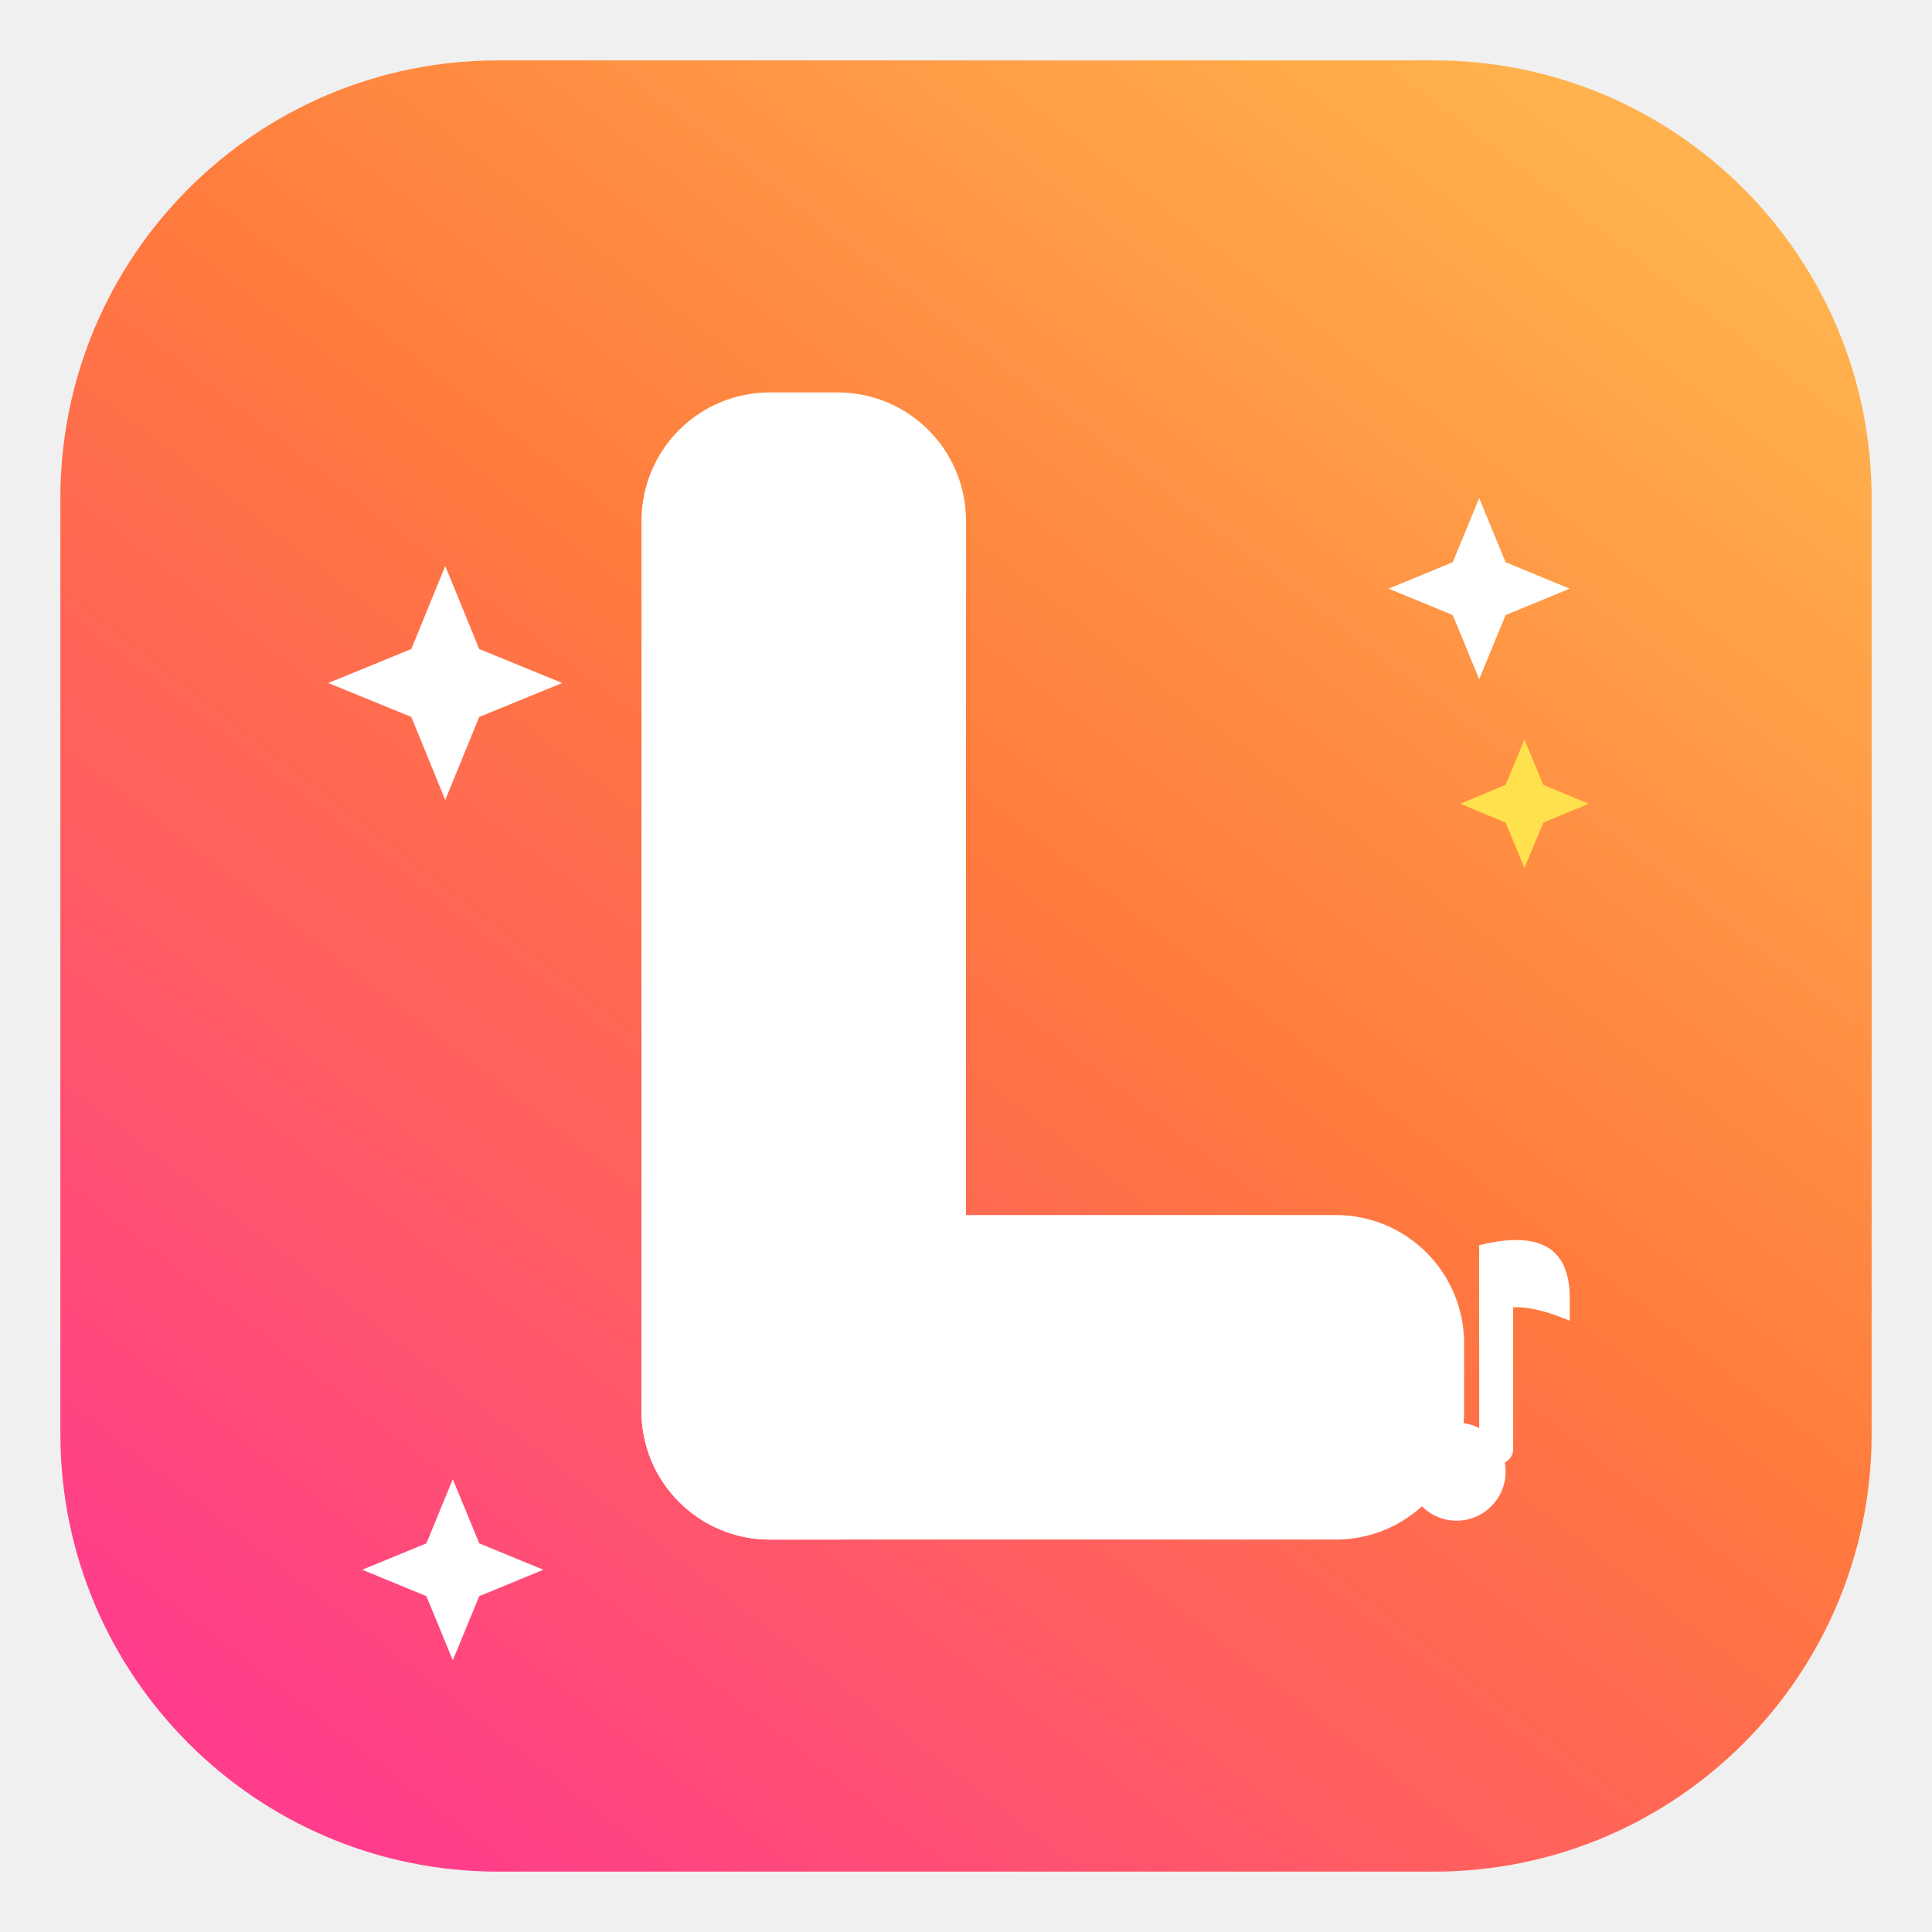
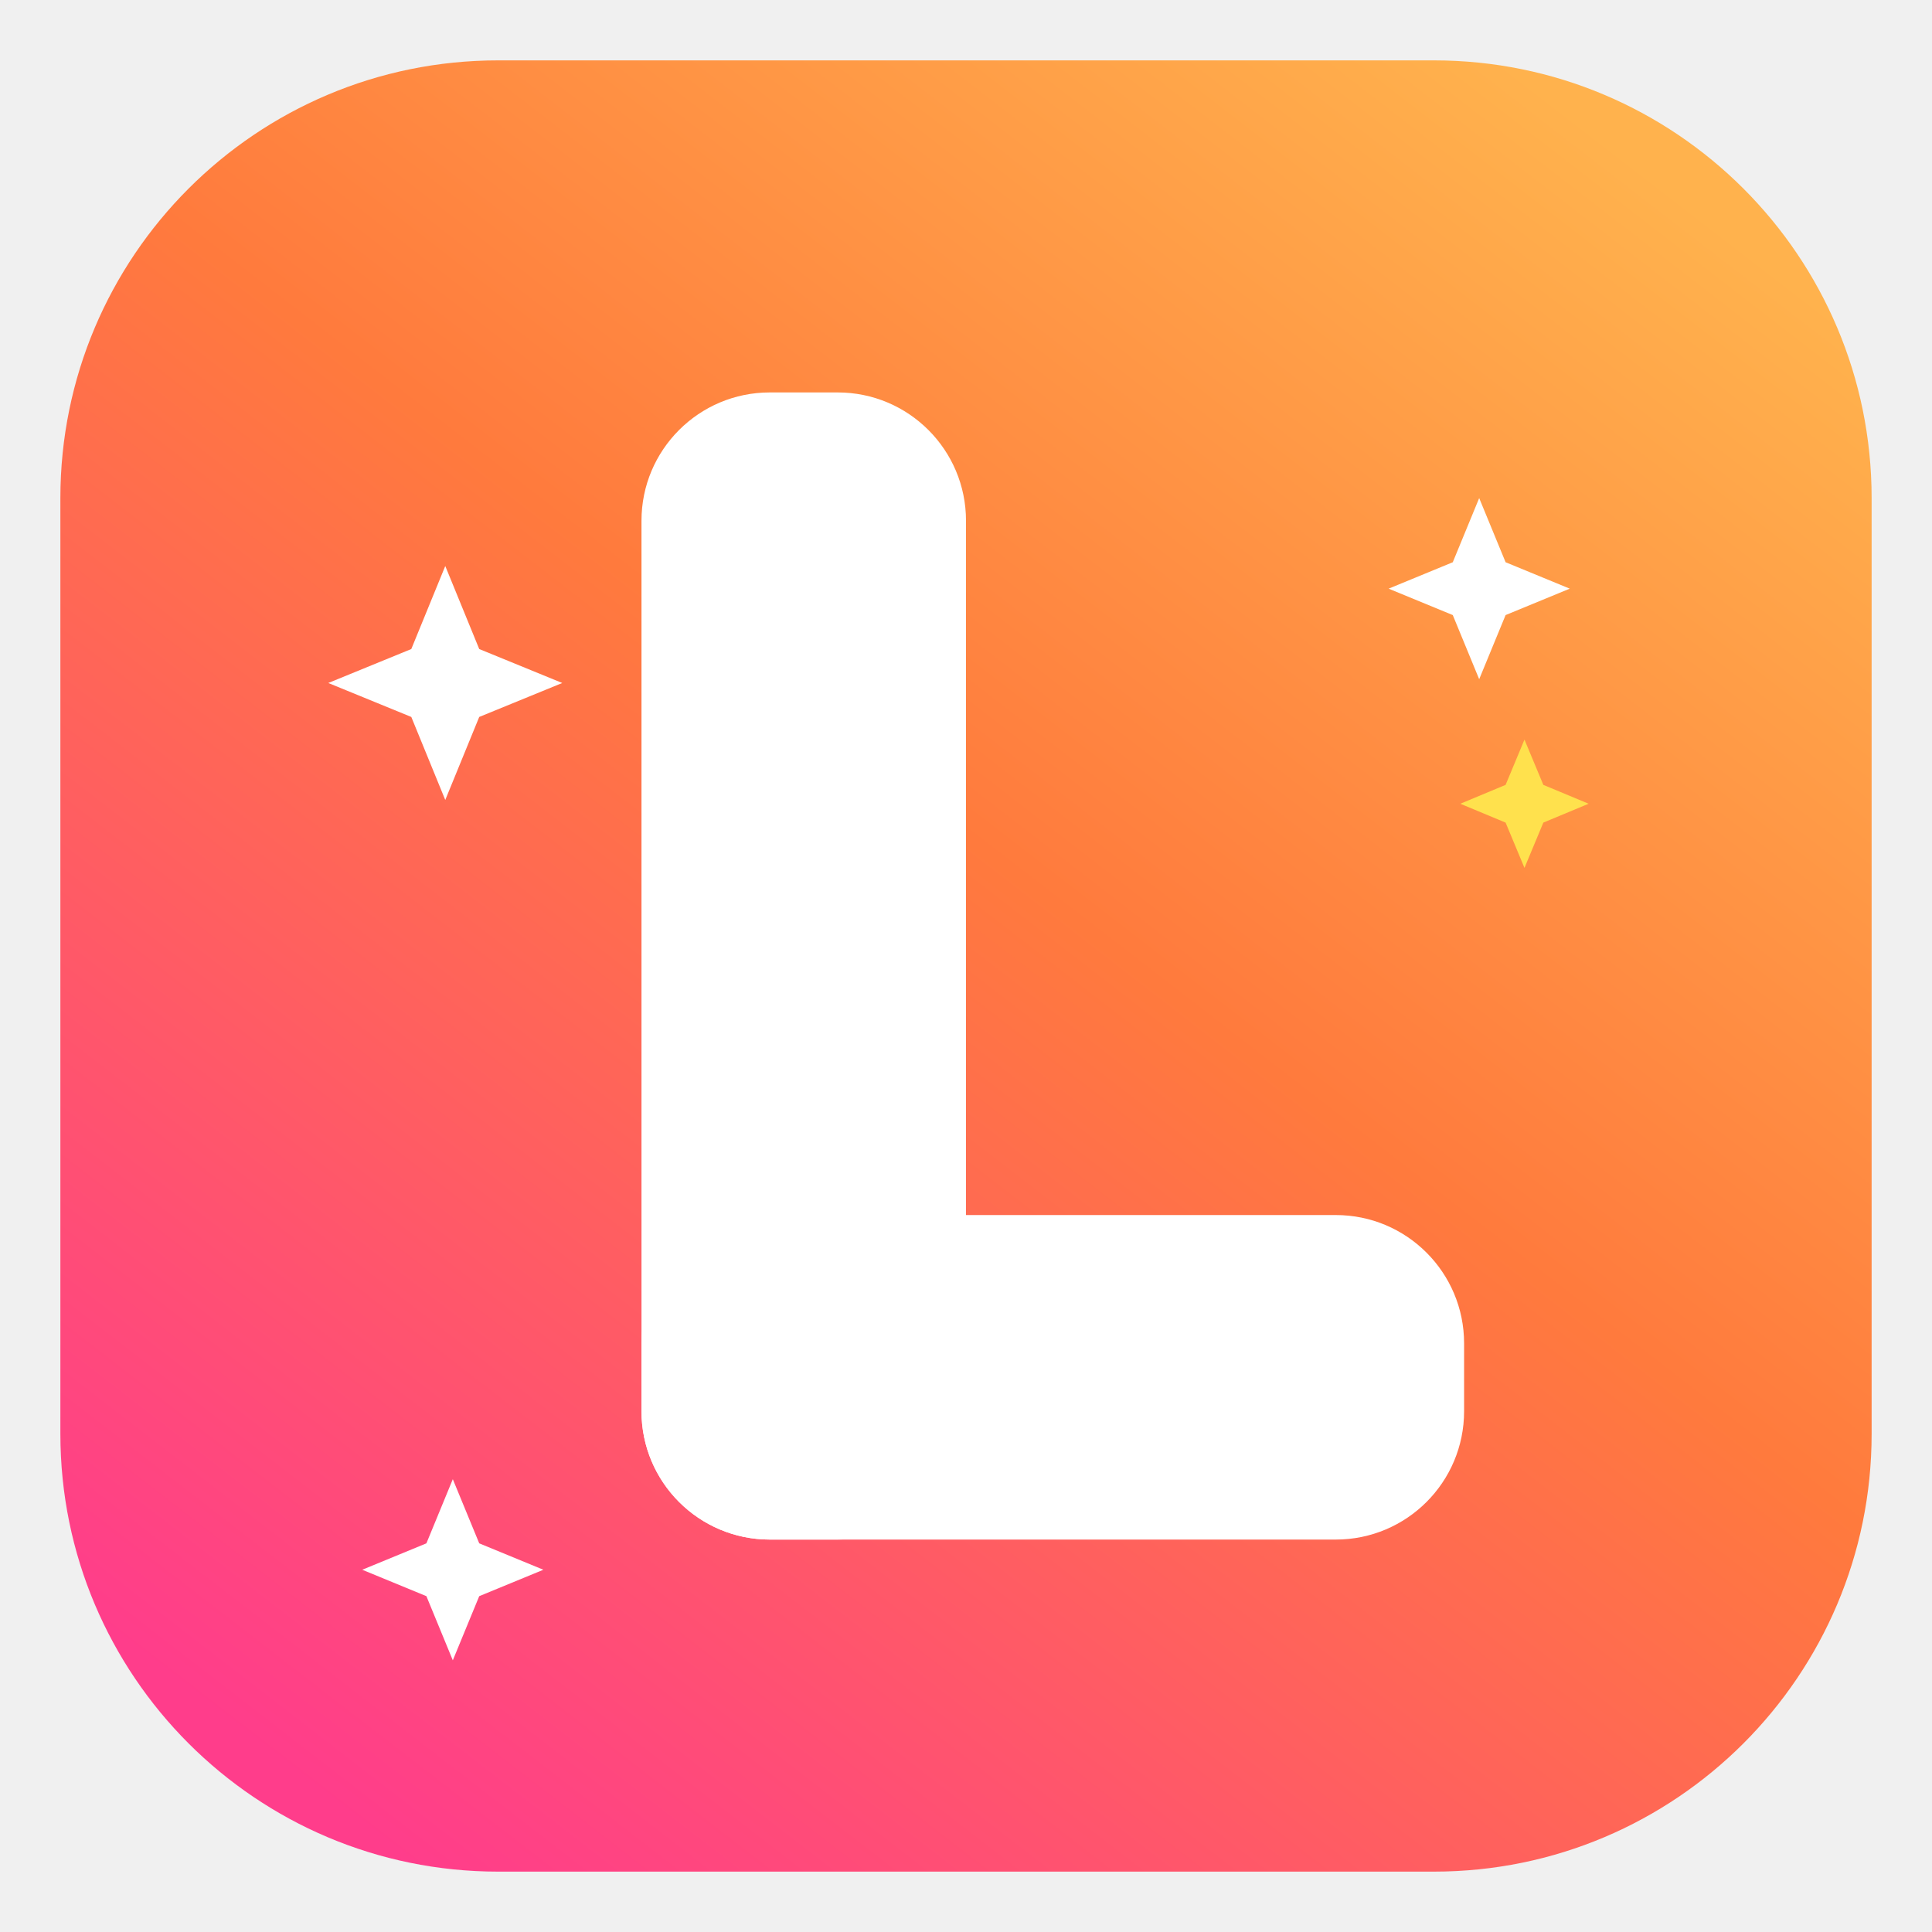
<svg xmlns="http://www.w3.org/2000/svg" width="512" height="512" viewBox="0 0 512 512" fill="none">
  <defs>
    <linearGradient id="g" x1="430" y1="40" x2="90" y2="480" gradientUnits="userSpaceOnUse">
      <stop offset="0" stop-color="#ffb24d" />
      <stop offset="0.45" stop-color="#ff7a3d" />
      <stop offset="1" stop-color="#ff3d8b" />
    </linearGradient>
  </defs>
  <rect x="16" y="16" width="480" height="480" rx="116" fill="url(#g)" />
  <g fill="#ffffff">
    <rect x="170" y="104" width="86" height="304" rx="34" />
    <rect x="170" y="322" width="218" height="86" rx="34" />
  </g>
  <g fill="#ffffff">
    <path d="M118 150 l9 22 22 9 -22 9 -9 22 -9 -22 -22 -9 22 -9 z" />
    <path d="M392 132 l7 17 17 7 -17 7 -7 17 -7 -17 -17 -7 17 -7 z" />
    <path d="M120 392 l7 17 17 7 -17 7 -7 17 -7 -17 -17 -7 17 -7 z" />
  </g>
  <path d="M404 196 l5 12 12 5 -12 5 -5 12 -5 -12 -12 -5 12 -5 z" fill="#ffe14d" />
-   <g fill="#ffffff">
-     <rect x="392" y="330" width="9" height="58" rx="4" />
-     <path d="M392 330 q24 -6 24 14 l0 6 q-24 -10 -24 8 z" />
-     <circle cx="386" cy="390" r="13" />
-   </g>
</svg>
